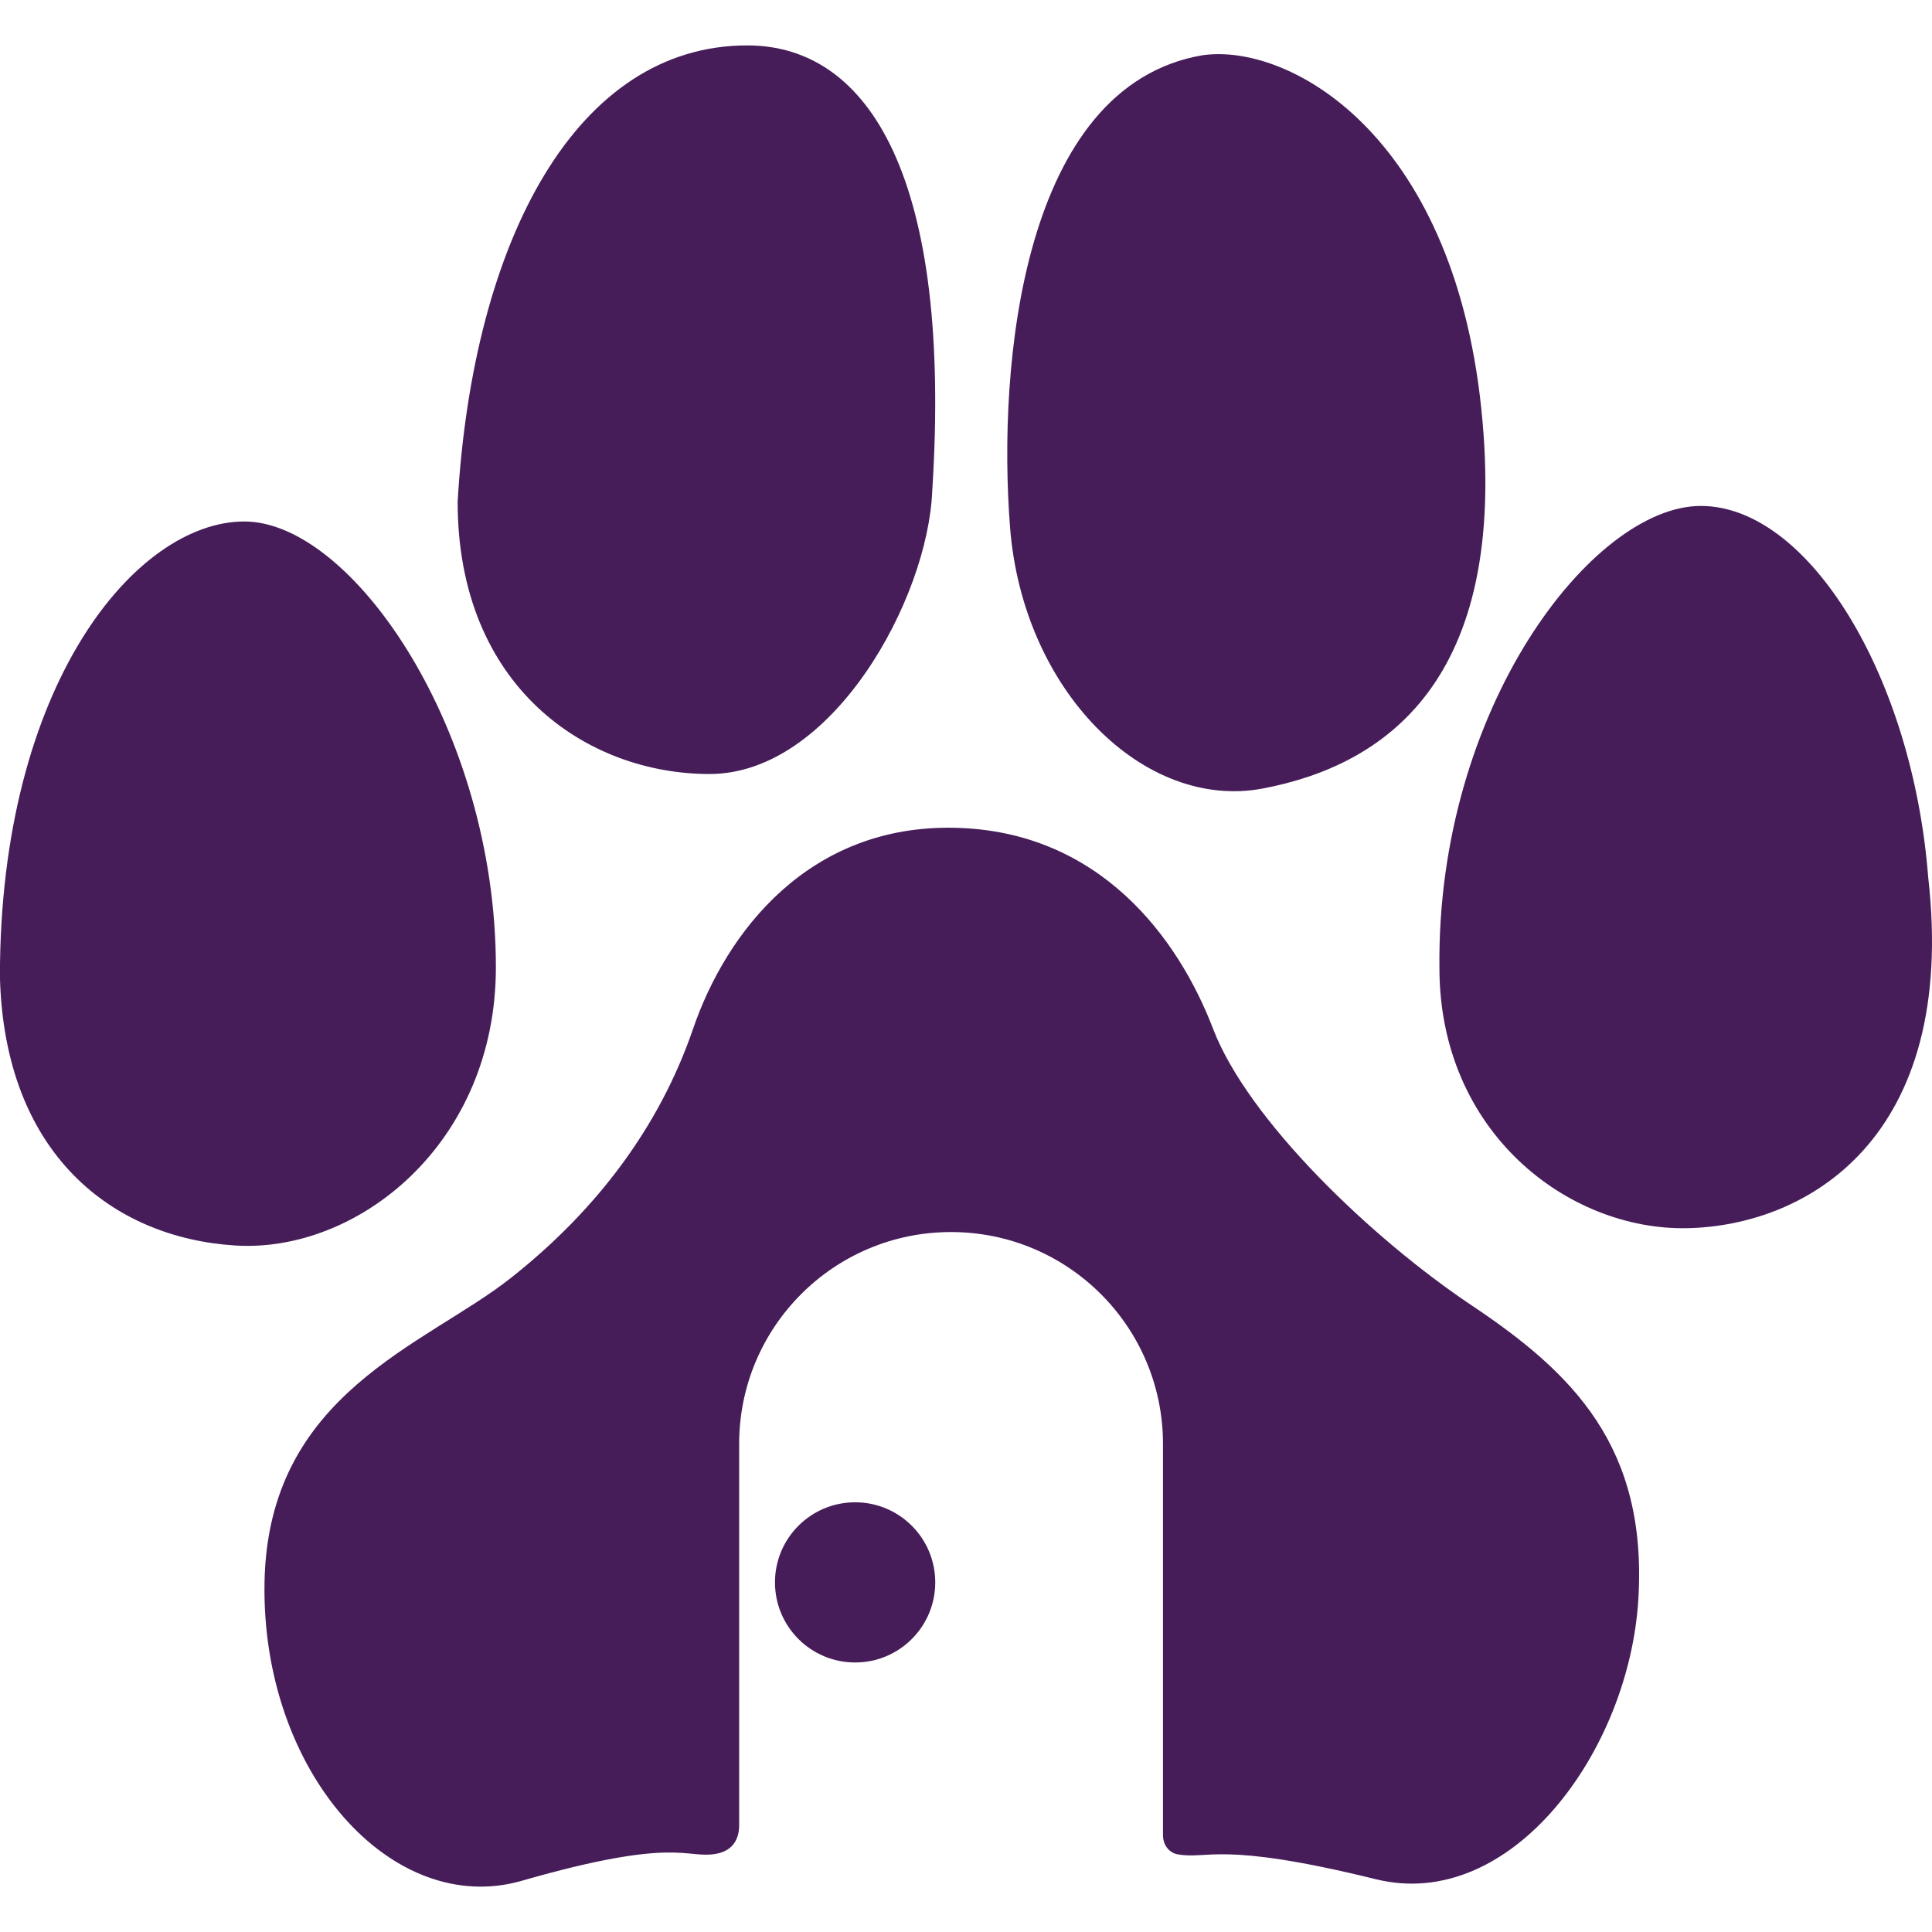
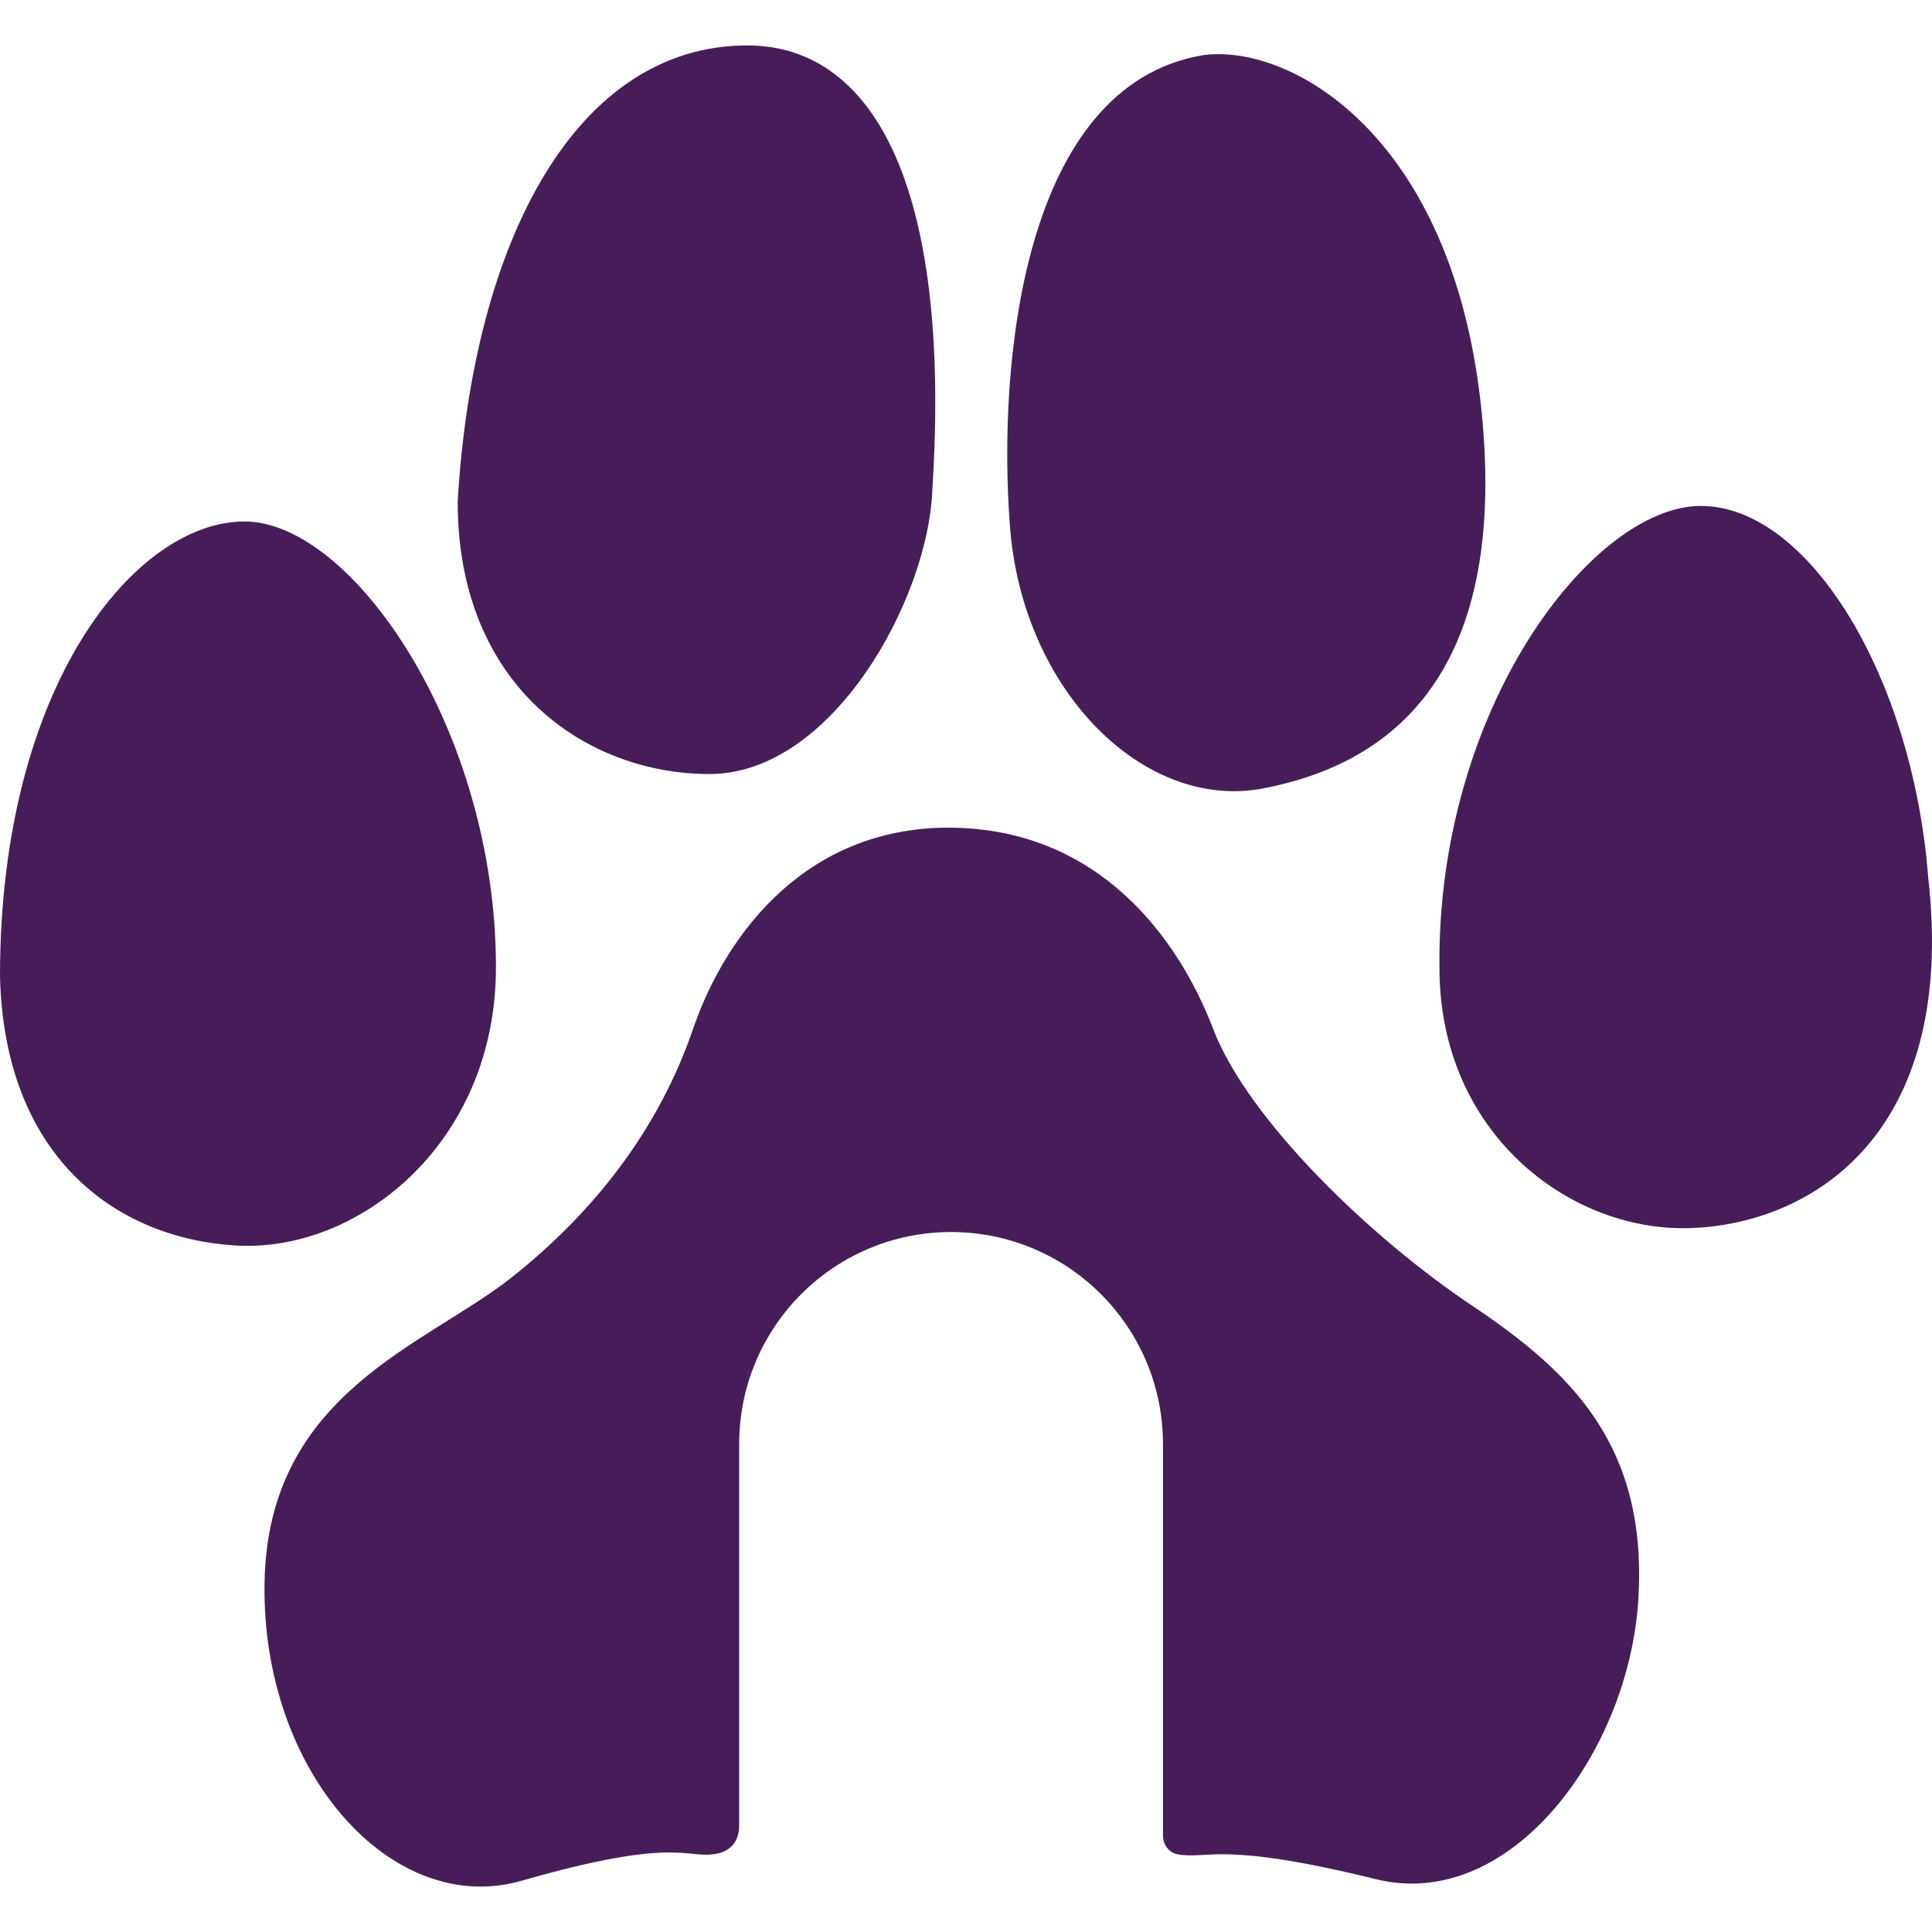
- <svg xmlns="http://www.w3.org/2000/svg" xml:space="preserve" width="24px" height="24px" version="1.1" style="shape-rendering:geometricPrecision; text-rendering:geometricPrecision; image-rendering:optimizeQuality; fill-rule:evenodd; clip-rule:evenodd" viewBox="0 0 24 24">
+ <svg xmlns="http://www.w3.org/2000/svg" xml:space="preserve" width="512px" height="512px" version="1.1" style="shape-rendering:geometricPrecision; text-rendering:geometricPrecision; image-rendering:optimizeQuality; fill-rule:evenodd; clip-rule:evenodd" viewBox="0 0 512 512">
  <defs>
    <style type="text/css">
   
    .fil0 {fill:#461D59}
   
  </style>
  </defs>
  <g id="Camada_x0020_1">
-     <g id="_2094518315120">
-       <path class="fil0" d="M3.035 6.478c1.343,0 3.125,2.597 3.125,5.538 0,2.195 -1.721,3.552 -3.239,3.456 -1.518,-0.096 -2.869,-1.132 -2.922,-3.343 0,-3.633 1.694,-5.651 3.036,-5.651z" />
-       <path class="fil0" d="M9.282 0.564c1.527,0 2.545,1.667 2.299,5.528 -0.052,1.351 -1.241,3.523 -2.767,3.523 -1.527,0 -3.129,-1.084 -3.129,-3.383 0.193,-3.282 1.491,-5.668 3.597,-5.668z" />
-       <path class="fil0" d="M14.933 0.687c1.07,-0.158 3.11,0.965 3.468,4.387 0.358,3.422 -1.239,4.44 -2.713,4.721 -1.474,0.28 -2.983,-1.211 -3.141,-3.247 -0.158,-2.035 0.158,-5.475 2.386,-5.861z" />
-       <path class="fil0" d="M21.128 6.285c1.342,0 2.632,2.123 2.825,4.615 0.369,3.246 -1.509,4.326 -2.992,4.357 -1.483,0.03 -3.08,-1.194 -3.08,-3.234 -0.035,-3.229 1.904,-5.738 3.247,-5.738z" />
-       <path class="fil0" d="M8.609 12.782c0.416,-1.214 1.443,-2.537 3.247,-2.499 1.805,0.037 2.782,1.37 3.214,2.499 0.433,1.129 1.962,2.598 3.213,3.435 1.251,0.836 2.185,1.751 2.069,3.651 -0.116,1.899 -1.589,3.887 -3.258,3.477 -1.956,-0.482 -2.08,-0.239 -2.471,-0.311 -0.083,-0.016 -0.176,-0.098 -0.176,-0.238l0 -4.859c0,-1.454 -1.179,-2.632 -2.633,-2.632 -1.454,0 -2.632,1.178 -2.632,2.632l0 4.741c0,0.137 -0.056,0.311 -0.288,0.351 -0.379,0.066 -0.485,-0.22 -2.413,0.335 -1.613,0.463 -3.238,-1.355 -3.195,-3.709 0.043,-2.354 2.001,-2.941 3.063,-3.782 1.063,-0.84 1.844,-1.877 2.26,-3.091zm2.014 5.88c0.549,0 0.995,0.445 0.995,0.995 0,0.55 -0.446,0.995 -0.995,0.995 -0.55,0 -0.996,-0.445 -0.996,-0.995 0,-0.55 0.446,-0.995 0.996,-0.995z" />
+     <g id="_2094746857040">
+       <path class="fil0" d="M64.764 138.197c28.635,0 66.668,55.405 66.668,118.144 0,46.829 -36.72,75.775 -69.102,73.724 -32.382,-2.051 -61.207,-24.155 -62.33,-71.324 0,-77.493 36.129,-120.544 64.764,-120.544z" />
+       <path class="fil0" d="M198.035 12.038c32.564,0 54.282,35.564 49.042,117.923 -1.124,28.826 -26.48,75.166 -59.044,75.166 -32.563,0 -66.741,-23.13 -66.741,-72.171 4.118,-70.005 31.82,-120.918 76.743,-120.918z" />
+       <path class="fil0" d="M318.579 14.659c22.836,-3.37 66.338,20.589 73.974,93.589 7.636,73 -26.431,94.713 -57.877,100.703 -31.446,5.99 -63.641,-25.831 -67.01,-69.257 -3.37,-43.425 3.369,-116.8 50.913,-125.035z" />
+       <path class="fil0" d="M450.727 134.079c28.636,0 56.154,45.298 60.272,98.457 7.862,69.256 -32.195,92.288 -63.828,92.939 -31.633,0.65 -65.7,-25.459 -65.7,-68.98 -0.749,-68.882 40.621,-122.416 69.256,-122.416z" />
+       <path class="fil0" d="M183.668 272.685c8.869,-25.896 30.784,-54.129 69.275,-53.326 38.49,0.802 59.336,29.232 68.562,53.326 9.225,24.093 41.846,55.418 68.528,73.265 26.683,17.846 46.609,37.356 44.142,77.885 -2.467,40.529 -33.89,82.939 -69.499,74.175 -41.721,-10.269 -44.371,-5.088 -52.708,-6.628 -1.782,-0.329 -3.769,-2.083 -3.769,-5.081l0 -103.643c0,-31.014 -25.142,-56.154 -56.155,-56.154 -31.012,0 -56.154,25.14 -56.154,56.154l0 101.136c0,2.931 -1.194,6.63 -6.144,7.489 -8.078,1.403 -10.35,-4.707 -51.477,7.128 -34.402,9.899 -69.083,-28.905 -68.161,-79.116 0.921,-50.212 42.685,-62.729 65.356,-80.662 22.671,-17.933 39.335,-40.054 48.204,-65.948z" />
    </g>
  </g>
</svg>
